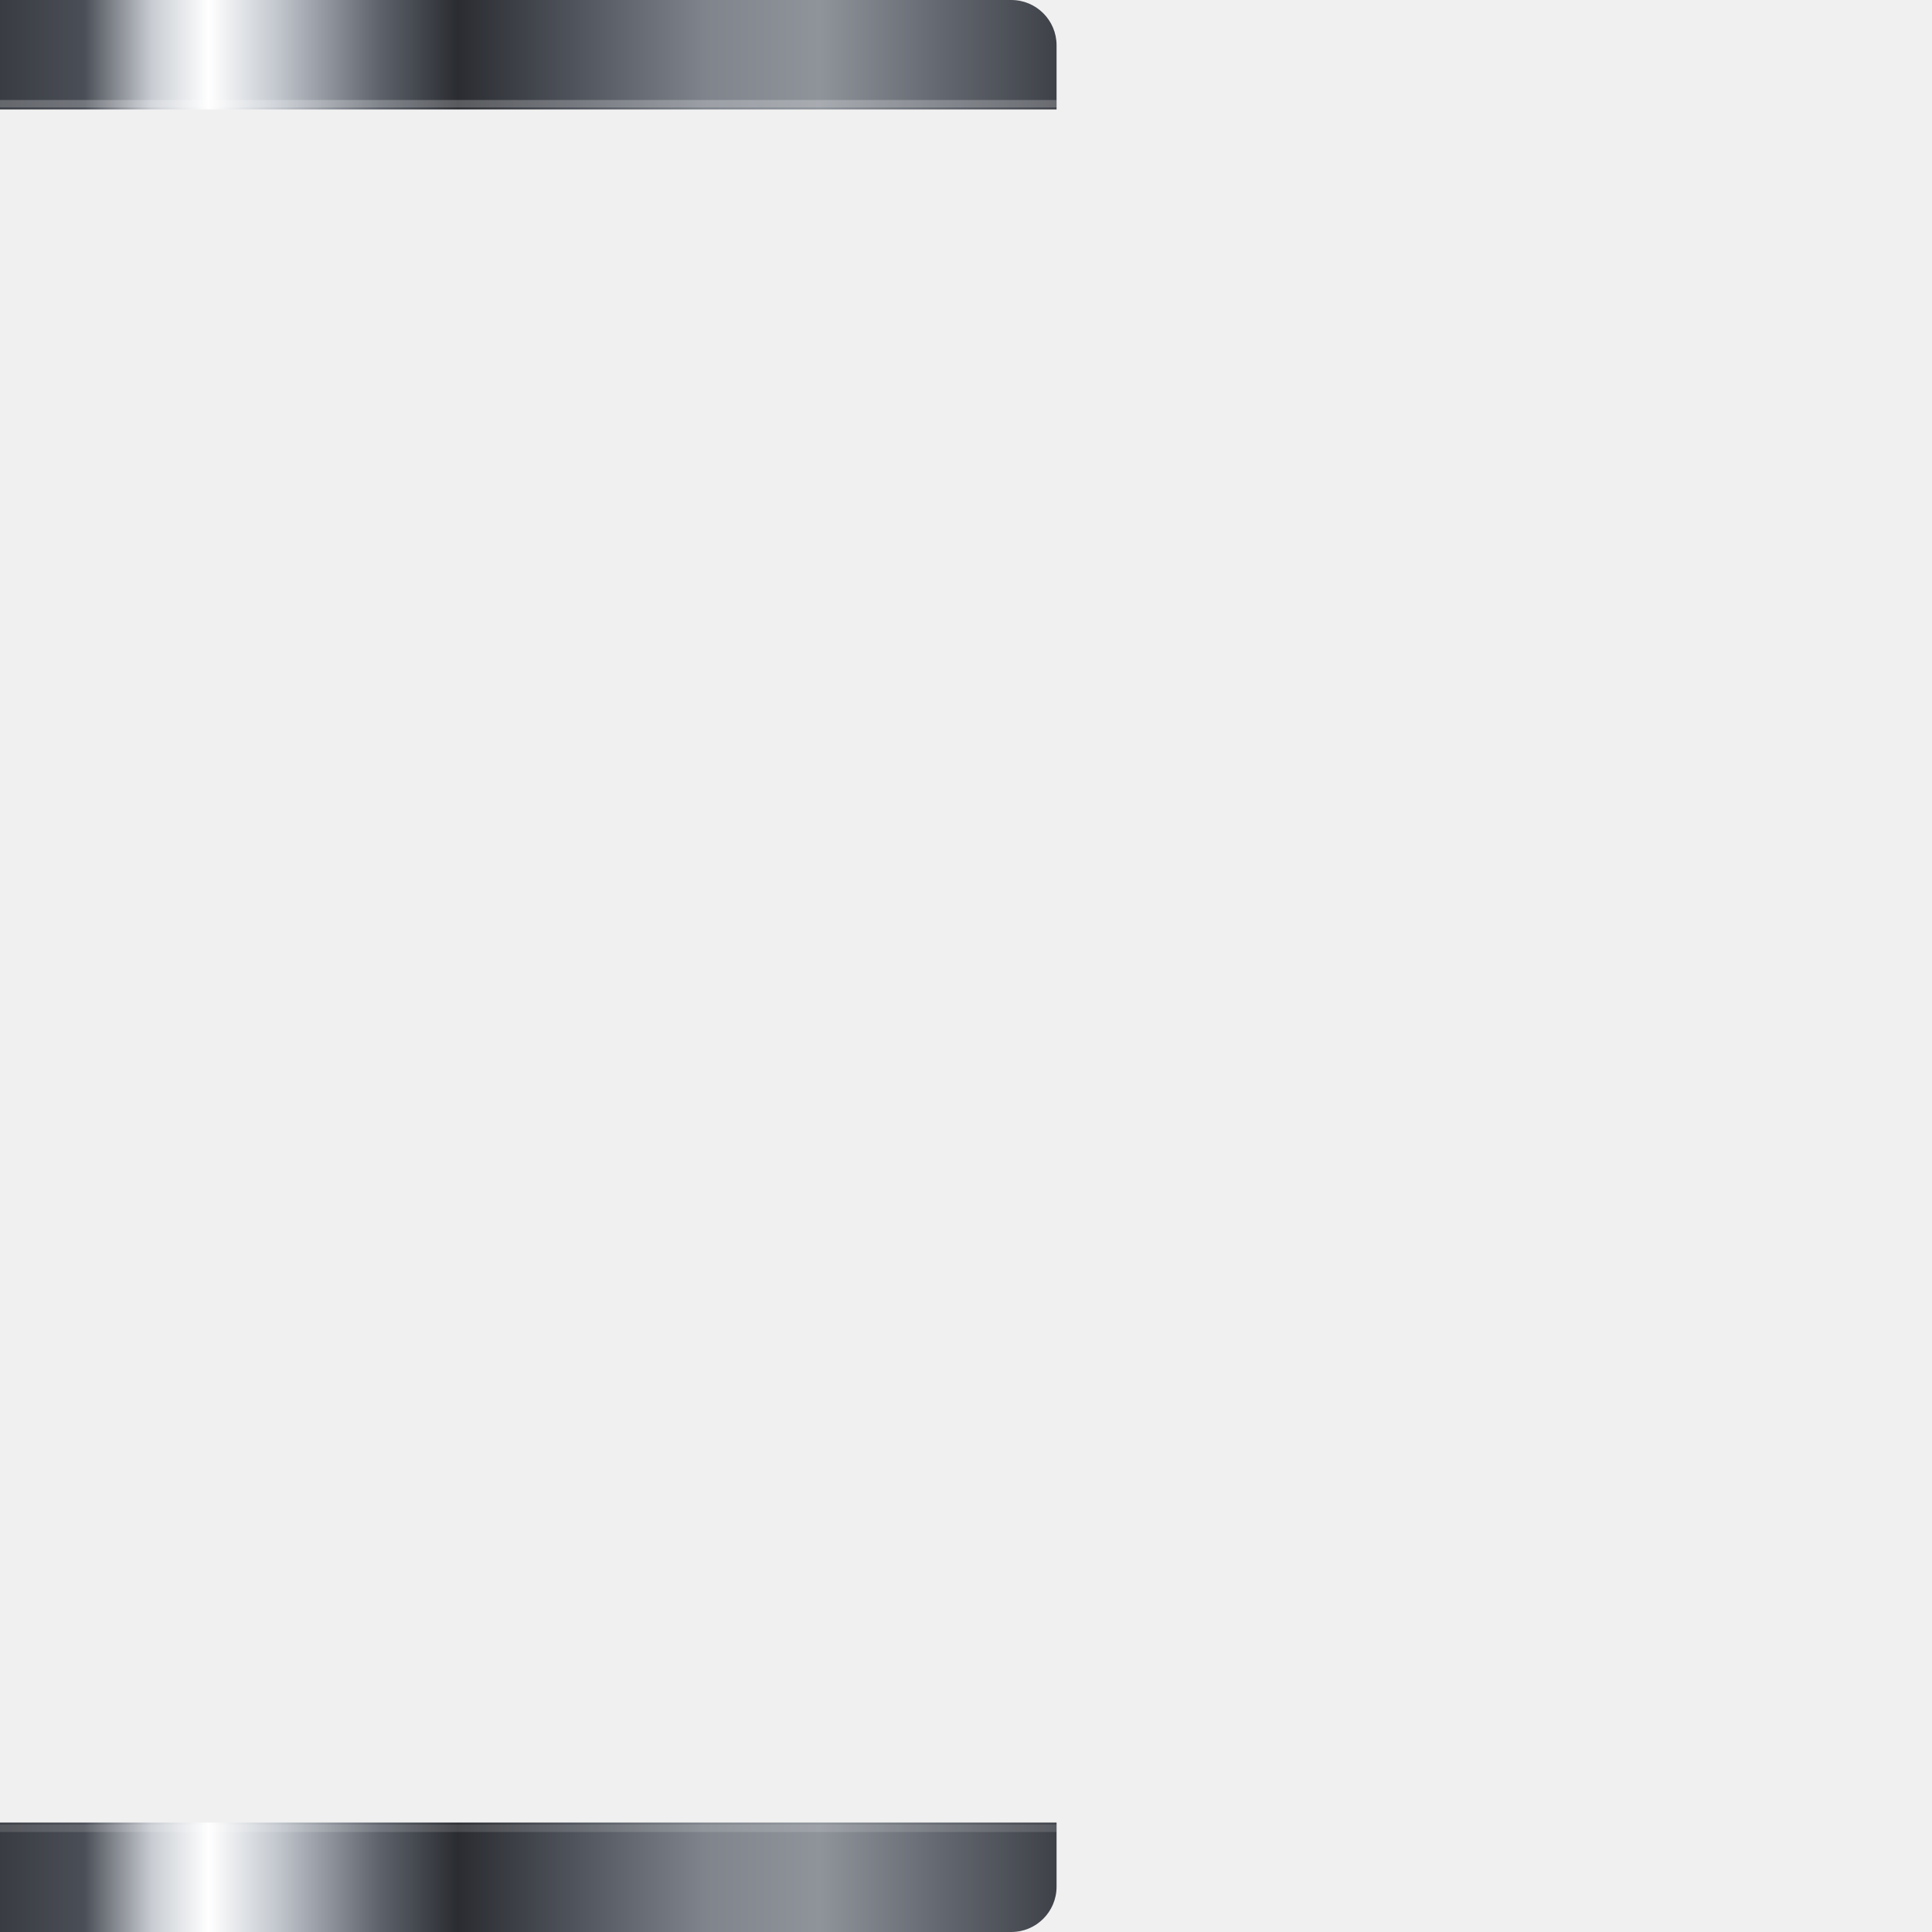
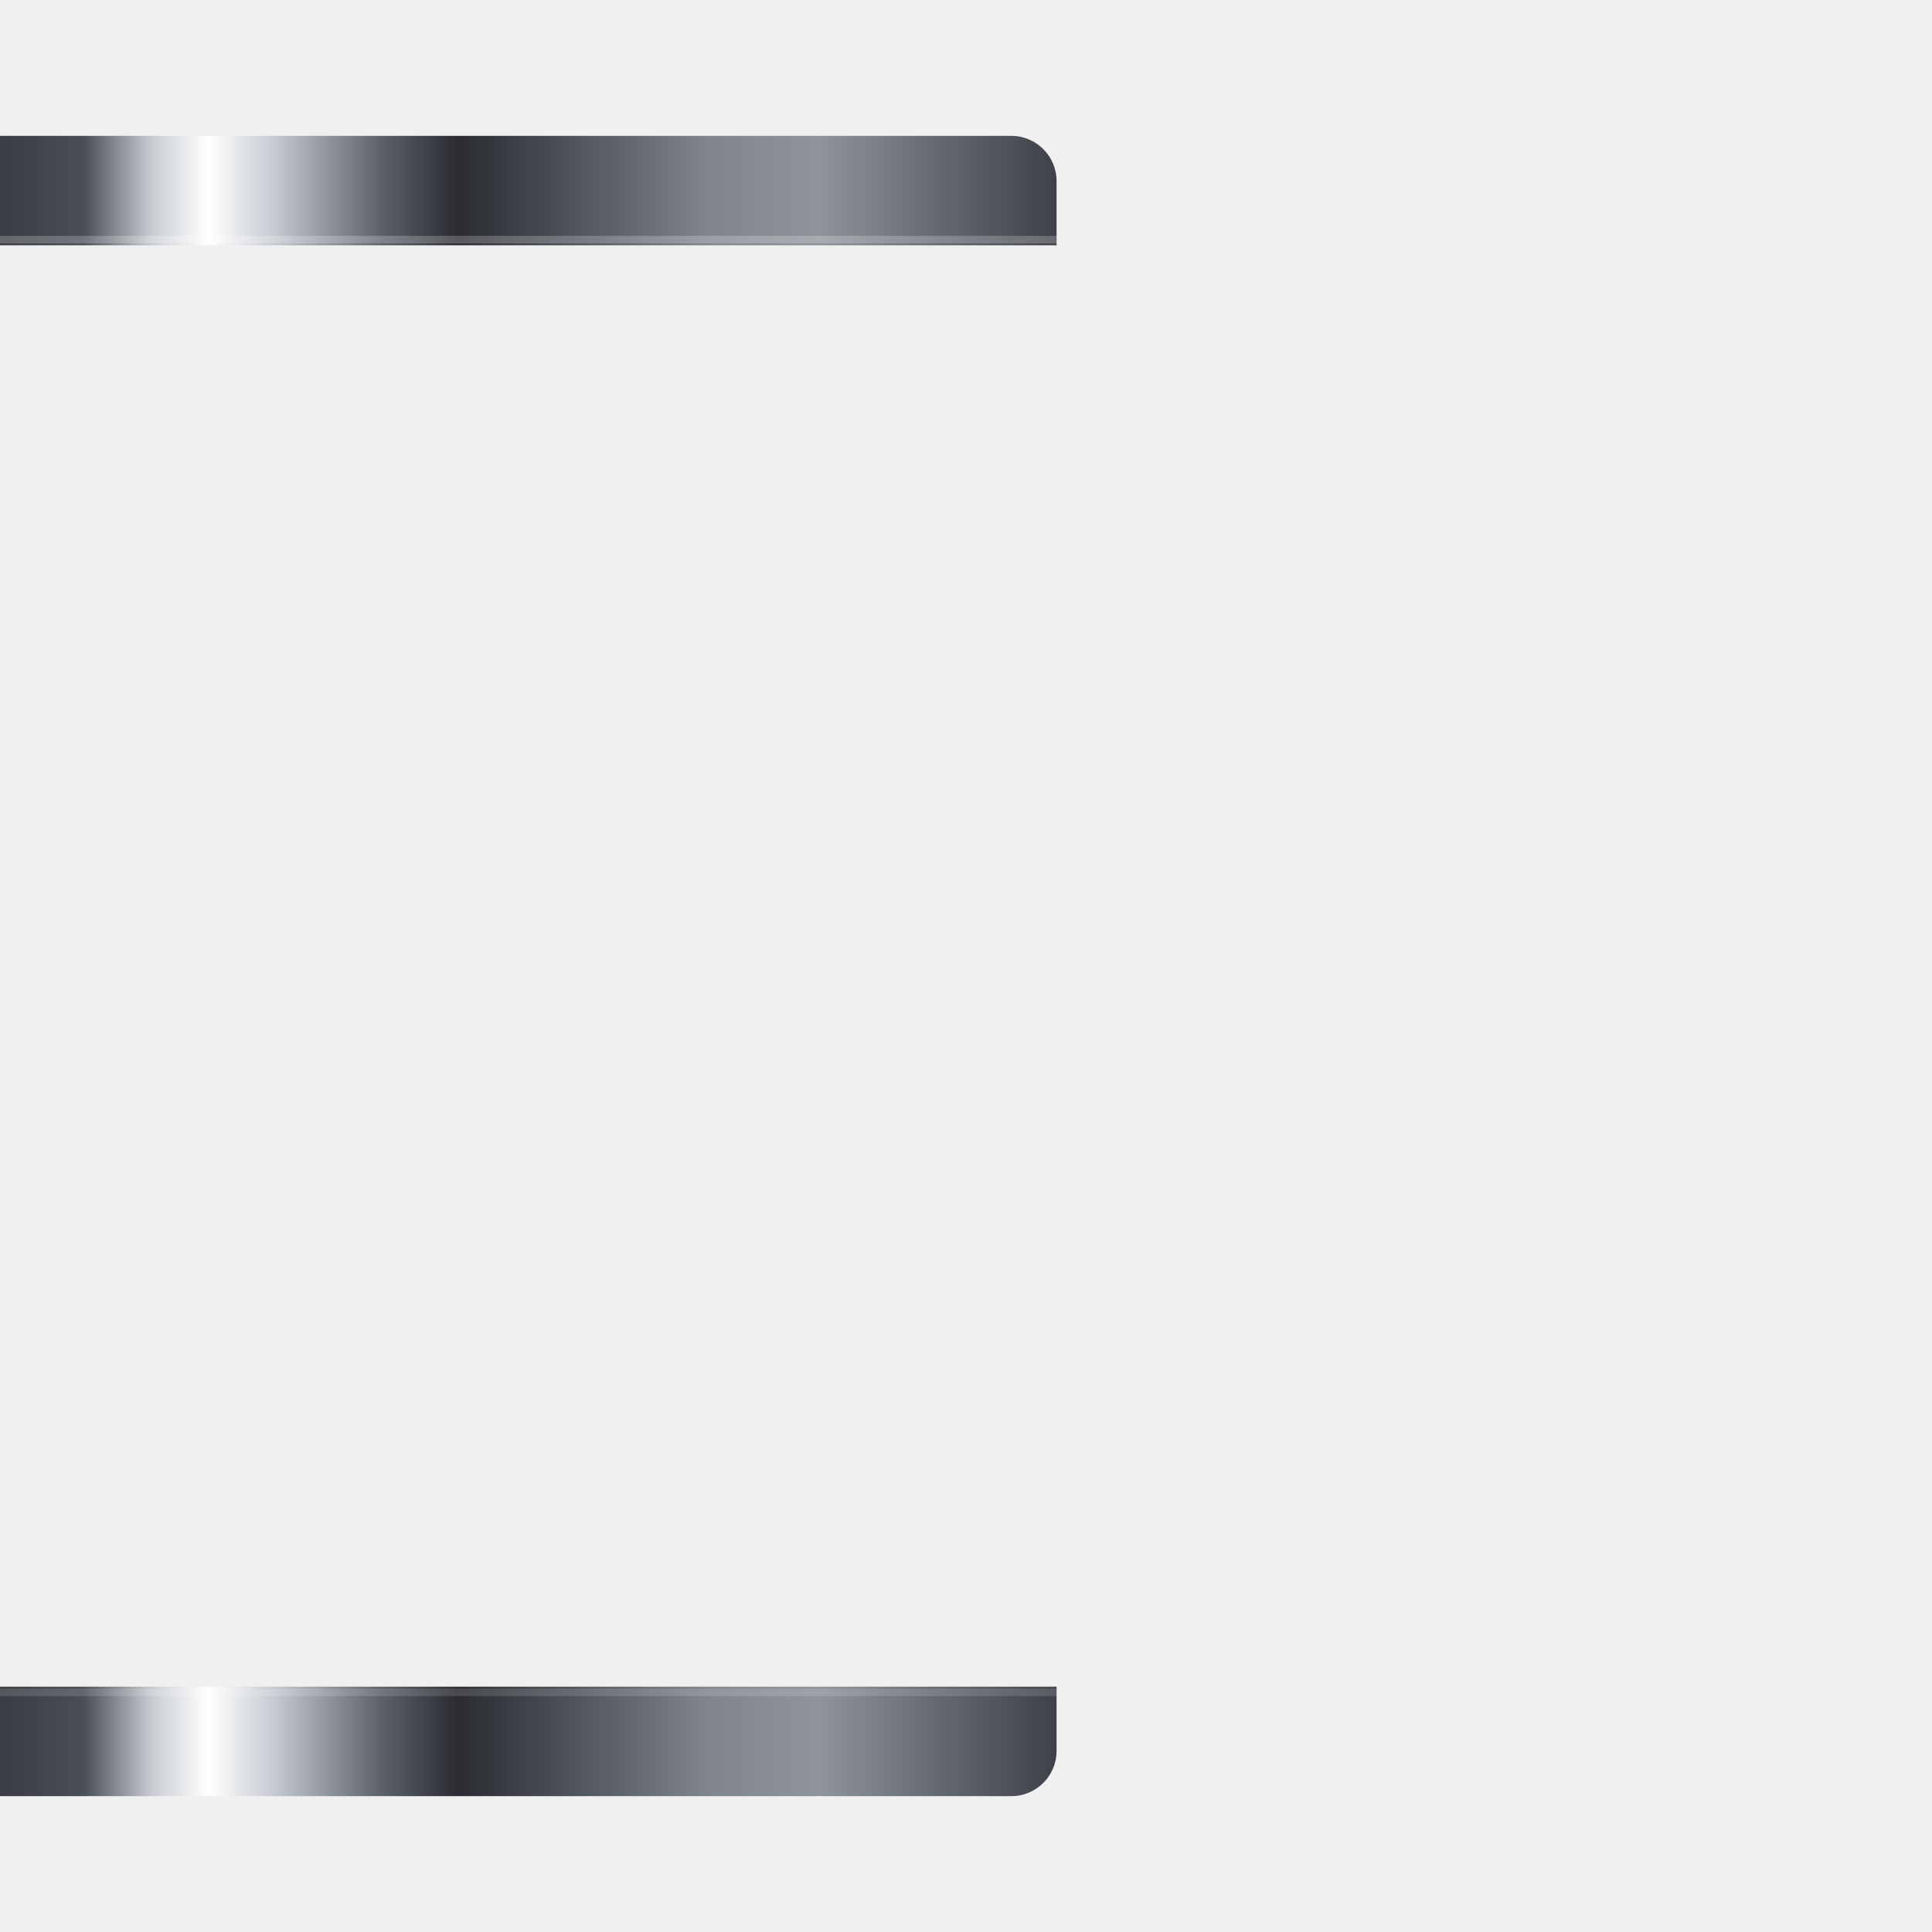
<svg xmlns="http://www.w3.org/2000/svg" viewBox="0 0 1024 1024">
  <defs>
    <clipPath id="o">
-       <path d="M-56.00,0.00 h632.00 a24.00,24.00 0 0 1 24.00,24.00 v976.00 a24.00,24.00 0 0 1 -24.00,24.00 h-632.00 a24.00,24.00 0 0 1 -24.00,-24.00 v-976.00 a24.00,24.00 0 0 1 24.00,-24.00 z" />
+       <path d="M-56.00,72.00 h632.00 a24.00,24.00 0 0 1 24.00,24.00 v832.00 a24.00,24.00 0 0 1 -24.00,24.00 h-632.00 a24.00,24.00 0 0 1 -24.00,-24.00 v-832.00 a24.00,24.00 0 0 1 24.00,-24.00 z" />
    </clipPath>
    <linearGradient id="m" gradientUnits="userSpaceOnUse" x1="0" y1="0" x2="600" y2="0">
      <stop offset="0" stop-color="#2A2C31" />
      <stop offset="0.141" stop-color="#4A4E56" />
      <stop offset="0.201" stop-color="#C9CDD3" />
      <stop offset="0.251" stop-color="#FFFFFF" />
      <stop offset="0.311" stop-color="#C3C8CF" />
      <stop offset="0.401" stop-color="#5E636C" />
      <stop offset="0.471" stop-color="#2A2C31" />
      <stop offset="0.571" stop-color="#4E525A" />
      <stop offset="0.691" stop-color="#80858D" />
      <stop offset="0.791" stop-color="#8F949B" />
      <stop offset="0.901" stop-color="#62666E" />
      <stop offset="1" stop-color="#3E4148" />
    </linearGradient>
    <linearGradient id="v" x1="0" y1="0" x2="0" y2="1">
      <stop offset="0" stop-color="#fff" stop-opacity="0.10" />
      <stop offset="1" stop-color="#000" stop-opacity="0.35" />
    </linearGradient>
  </defs>
  <g transform="translate(-40,0)">
    <g clip-path="url(#o)">
-       <rect x="-80" y="-80" width="680" height="138" fill="url(#m)" />
-       <rect x="-80" y="966" width="680" height="138" fill="url(#m)" />
-       <rect x="-80" y="53" width="680" height="4" fill="#fff" fill-opacity="0.22" />
-       <rect x="-80" y="967" width="680" height="4" fill="#fff" fill-opacity="0.14" />
+       <rect x="-80" y="-80" width="680" height="210" fill="url(#m)" />
+       <rect x="-80" y="894" width="680" height="210" fill="url(#m)" />
+       <rect x="-80" y="125" width="680" height="4" fill="#fff" fill-opacity="0.22" />
+       <rect x="-80" y="895" width="680" height="4" fill="#fff" fill-opacity="0.14" />
    </g>
  </g>
</svg>
